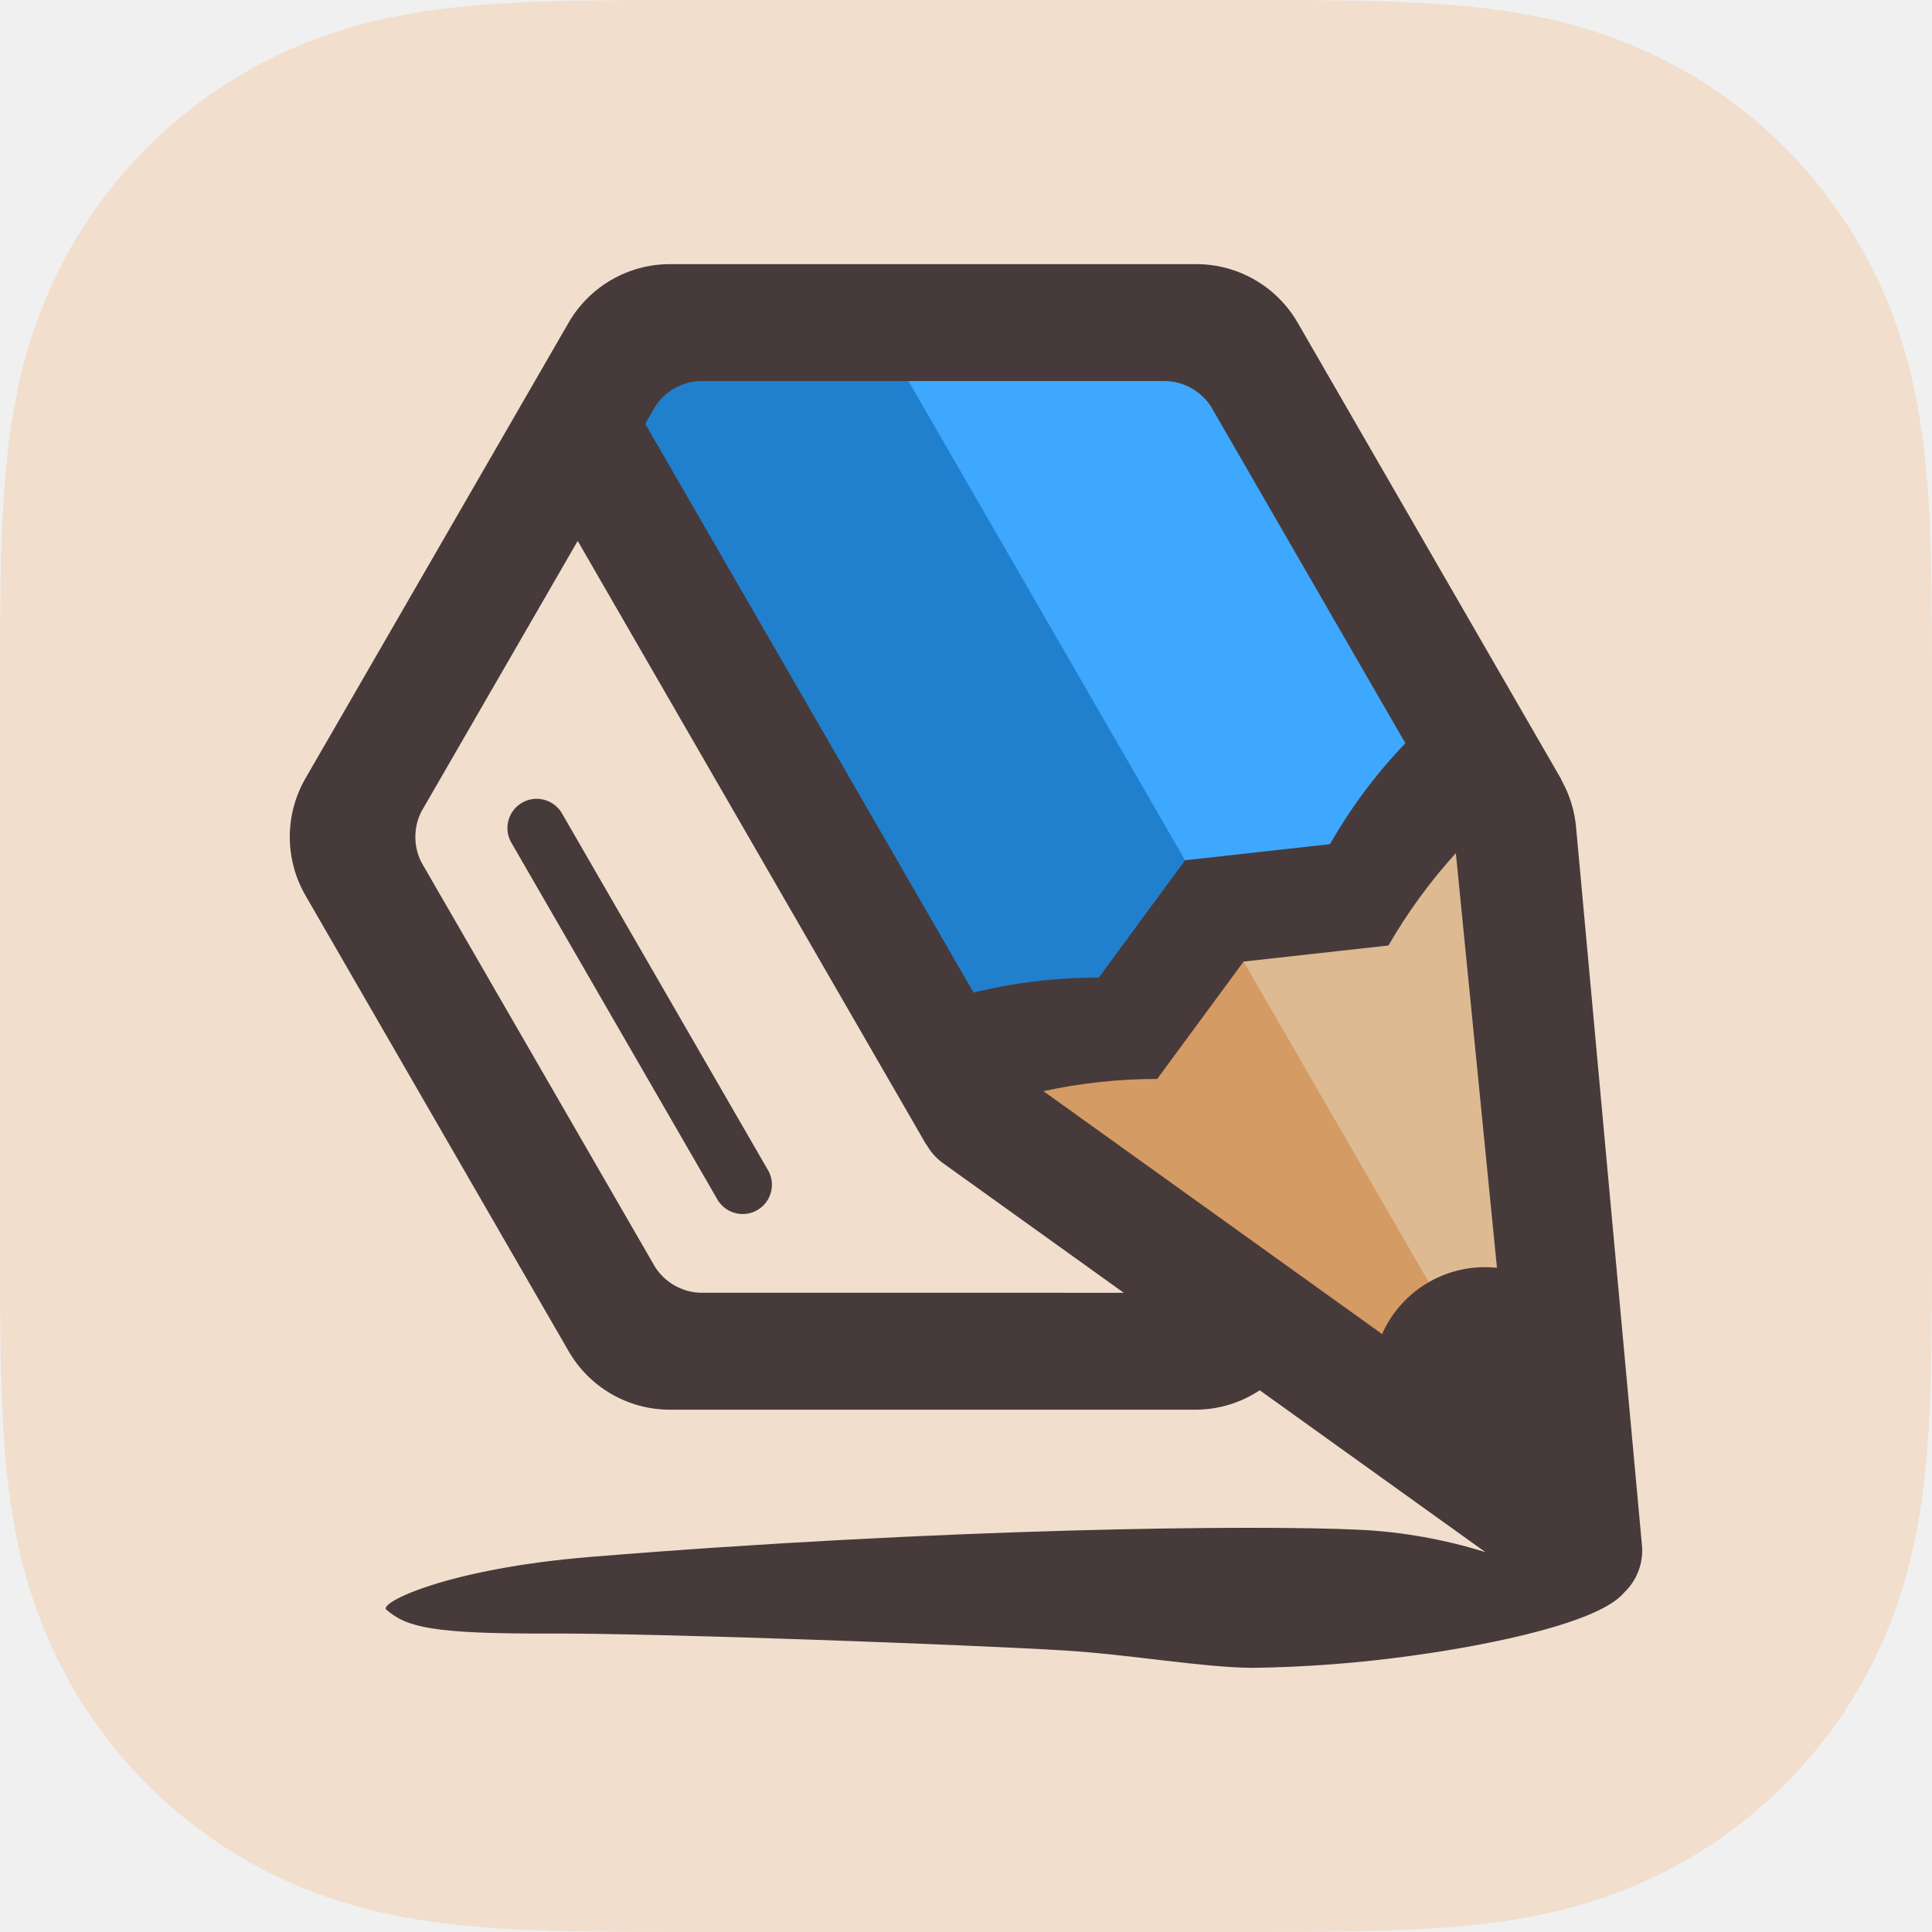
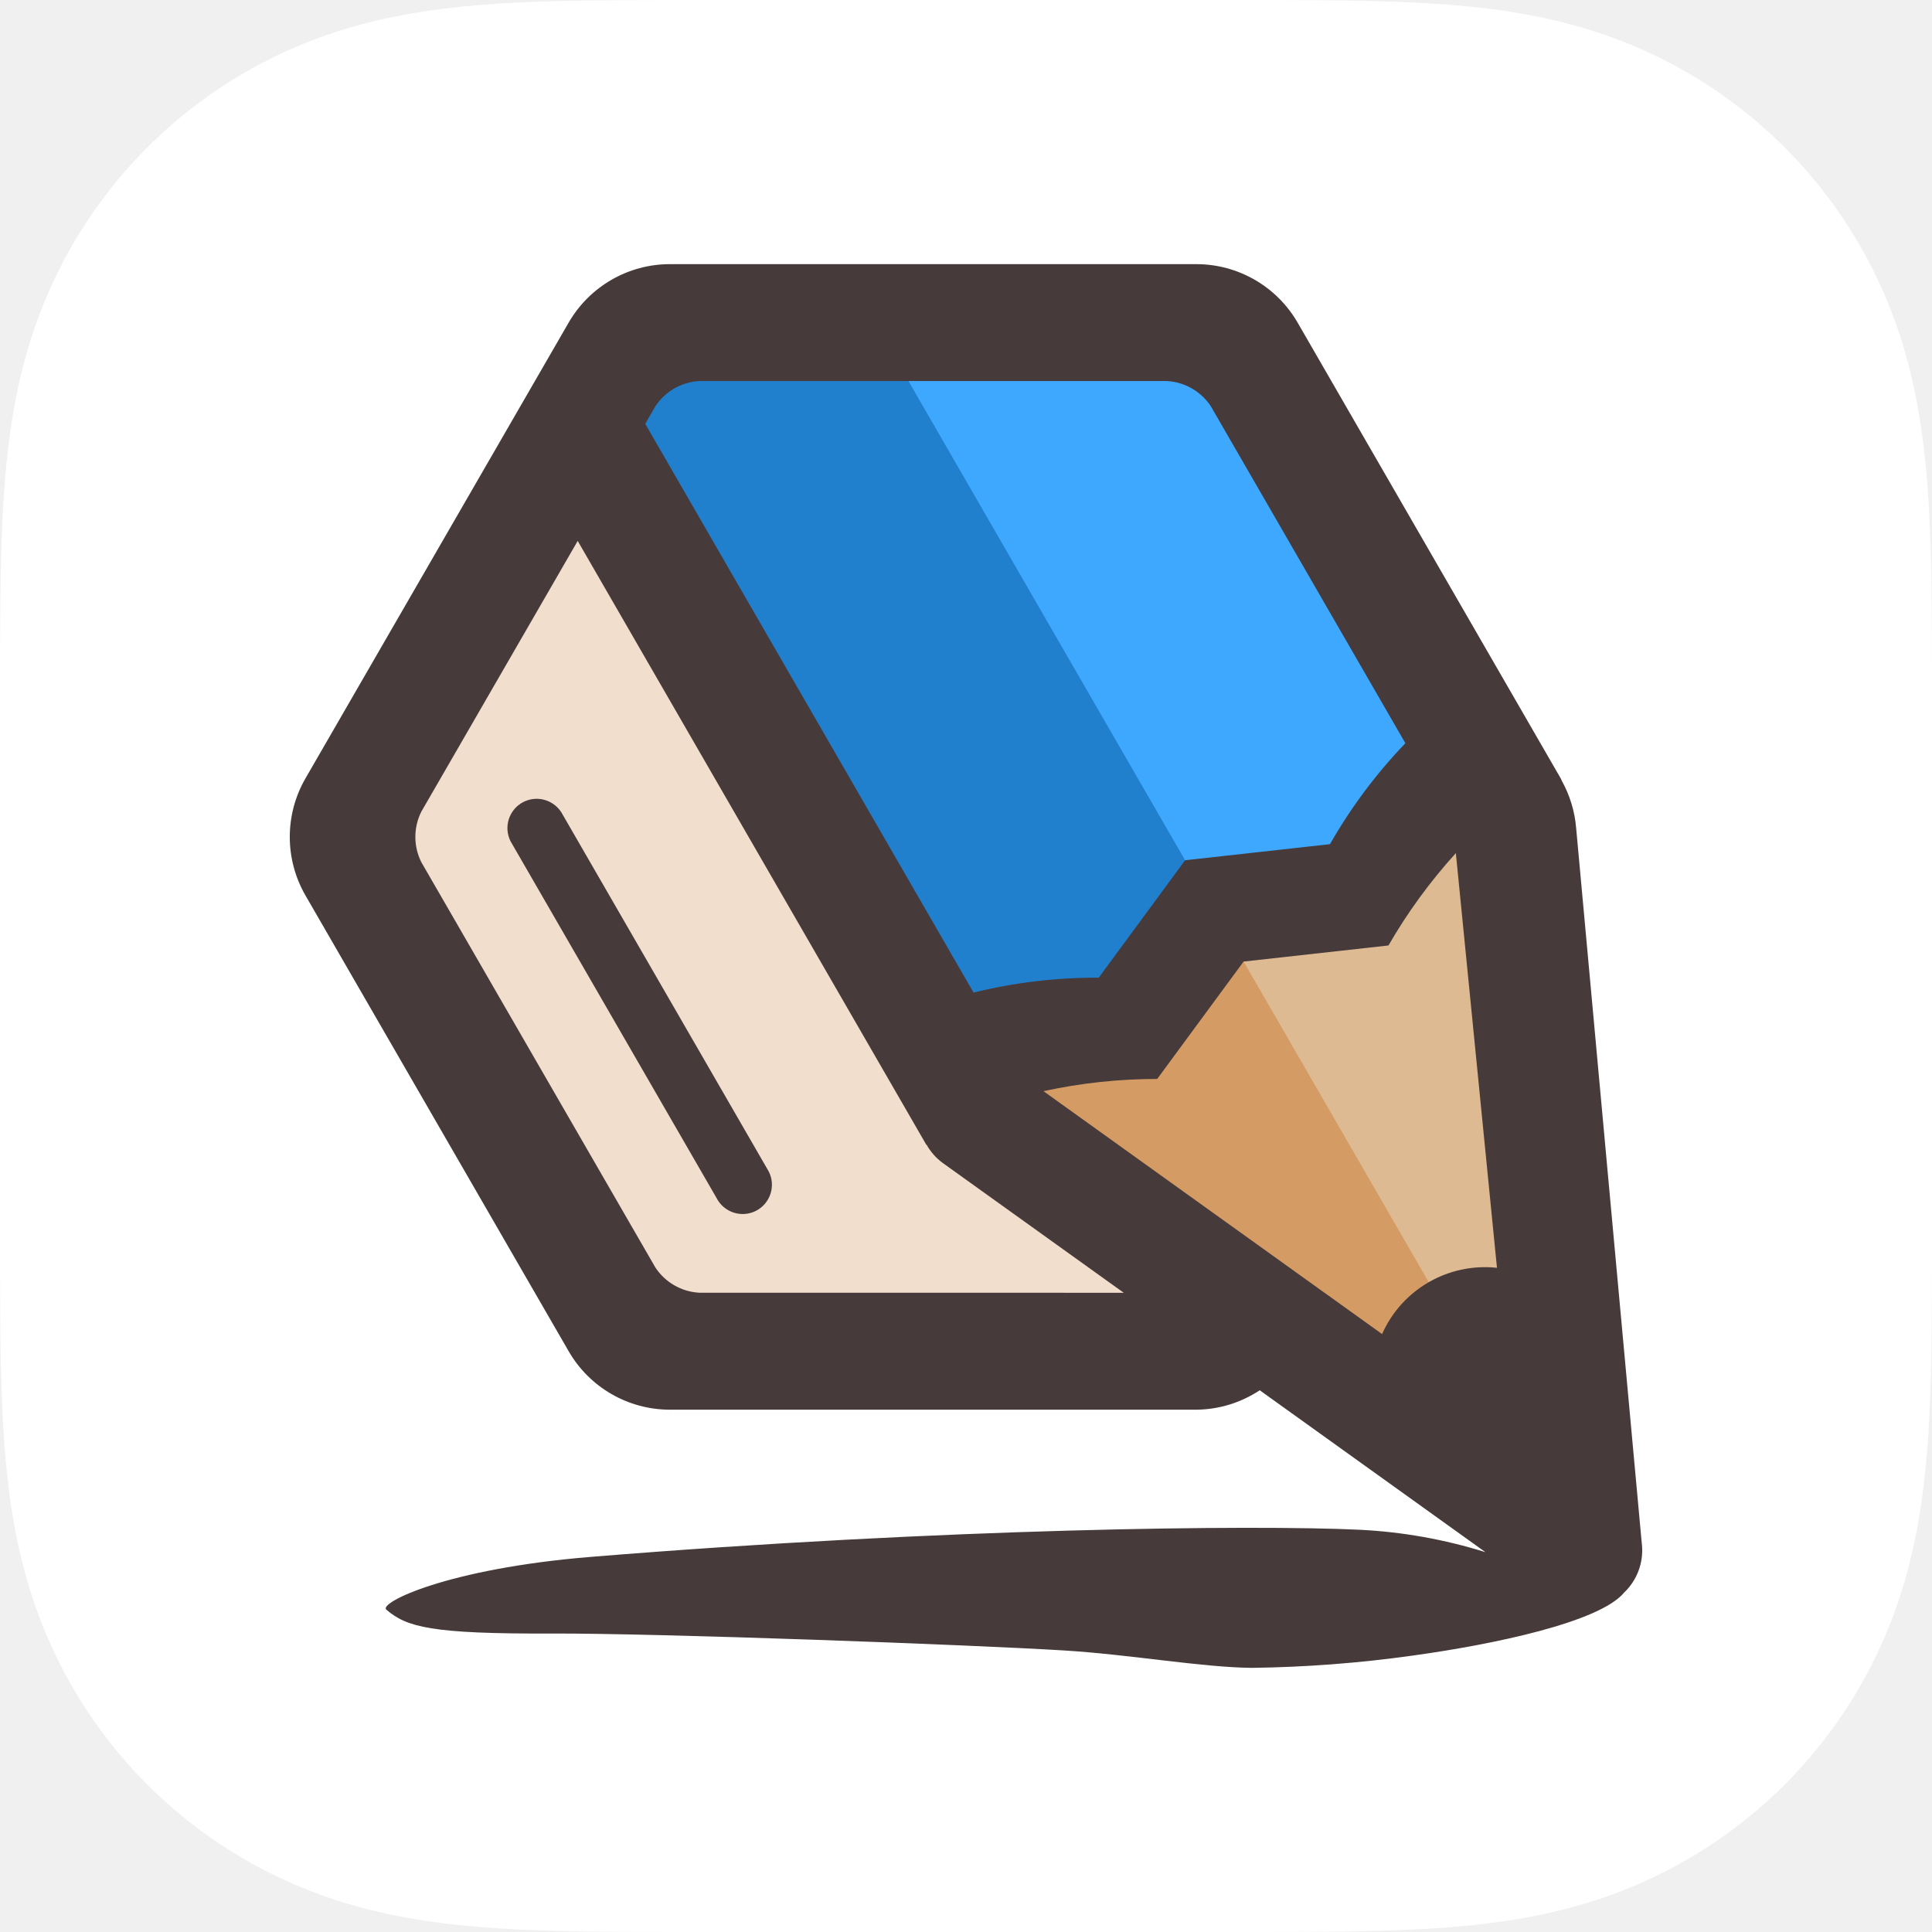
<svg xmlns="http://www.w3.org/2000/svg" width="1024" height="1024">
-   <path fill="#f1decd" d="M.001 659.546c.003 11.394.016 22.786.083 34.181.069 11.996.207 23.99.533 35.983.708 26.133 2.246 52.494 6.892 78.337 4.712 26.218 12.404 50.618 24.528 74.438 11.918 23.413 27.489 44.837 46.066 63.413 18.576 18.577 40.001 34.149 63.413 46.066 23.82 12.125 48.22 19.816 74.438 24.529 25.843 4.645 52.204 6.183 78.337 6.892 11.993.325 23.987.463 35.983.532 14.243.084 28.483.084 42.726.084h278c14.243 0 28.483 0 42.726-.084 11.996-.069 23.99-.207 35.983-.532 26.134-.709 52.494-2.247 78.338-6.892 26.217-4.713 50.617-12.404 74.437-24.529 23.413-11.917 44.837-27.489 63.414-46.066 18.576-18.576 34.148-40 46.065-63.413 12.125-23.82 19.816-48.22 24.529-74.438 4.645-25.843 6.183-52.204 6.892-78.337.325-11.993.463-23.987.532-35.983.084-14.243.084-28.483.084-42.726V373c0-14.243 0-28.483-.084-42.726-.069-11.996-.207-23.99-.532-35.983-.709-26.133-2.247-52.494-6.892-78.337-4.713-26.218-12.404-50.618-24.529-74.438-11.917-23.412-27.489-44.837-46.065-63.413-18.577-18.577-40.001-34.149-63.414-46.066-23.82-12.124-48.22-19.816-74.437-24.528-25.844-4.646-52.204-6.184-78.338-6.893-11.993-.325-23.987-.463-35.983-.532C679.483 0 665.243 0 651 0c0 0-275.152-.002-286.546.001-11.394.003-22.786.016-34.181.083-11.996.069-23.99.207-35.983.532-26.133.709-52.494 2.247-78.337 6.893-26.218 4.712-50.618 12.404-74.438 24.528-23.412 11.917-44.837 27.489-63.413 46.066-18.577 18.576-34.148 40.001-46.066 63.413-12.124 23.82-19.816 48.22-24.528 74.438-4.646 25.843-6.184 52.204-6.892 78.337-.326 11.993-.464 23.987-.533 35.983C0 344.517 0 358.757 0 373" />
+   <path fill="#ffffff" d="M.001 659.546c.003 11.394.016 22.786.083 34.181.069 11.996.207 23.99.533 35.983.708 26.133 2.246 52.494 6.892 78.337 4.712 26.218 12.404 50.618 24.528 74.438 11.918 23.413 27.489 44.837 46.066 63.413 18.576 18.577 40.001 34.149 63.413 46.066 23.82 12.125 48.22 19.816 74.438 24.529 25.843 4.645 52.204 6.183 78.337 6.892 11.993.325 23.987.463 35.983.532 14.243.084 28.483.084 42.726.084h278c14.243 0 28.483 0 42.726-.084 11.996-.069 23.99-.207 35.983-.532 26.134-.709 52.494-2.247 78.338-6.892 26.217-4.713 50.617-12.404 74.437-24.529 23.413-11.917 44.837-27.489 63.414-46.066 18.576-18.576 34.148-40 46.065-63.413 12.125-23.82 19.816-48.22 24.529-74.438 4.645-25.843 6.183-52.204 6.892-78.337.325-11.993.463-23.987.532-35.983.084-14.243.084-28.483.084-42.726V373c0-14.243 0-28.483-.084-42.726-.069-11.996-.207-23.99-.532-35.983-.709-26.133-2.247-52.494-6.892-78.337-4.713-26.218-12.404-50.618-24.529-74.438-11.917-23.412-27.489-44.837-46.065-63.413-18.577-18.577-40.001-34.149-63.414-46.066-23.82-12.124-48.22-19.816-74.437-24.528-25.844-4.646-52.204-6.184-78.338-6.893-11.993-.325-23.987-.463-35.983-.532C679.483 0 665.243 0 651 0c0 0-275.152-.002-286.546.001-11.394.003-22.786.016-34.181.083-11.996.069-23.99.207-35.983.532-26.133.709-52.494 2.247-78.337 6.893-26.218 4.712-50.618 12.404-74.438 24.528-23.412 11.917-44.837 27.489-63.413 46.066-18.577 18.576-34.148 40.001-46.066 63.413-12.124 23.82-19.816 48.22-24.528 74.438-4.646 25.843-6.184 52.204-6.892 78.337-.326 11.993-.464 23.987-.533 35.983C0 344.517 0 358.757 0 373" />
  <path fill="#f1decd" d="m789.95 428.951-135.005-233.833c-5.642-8.618-15.035-14.043-25.327-14.632h-270.01c-10.292.589-19.685 6.014-25.327 14.632l-135.036 233.833c-4.619 9.207-4.619 20.026 0 29.233l135.036 233.864c5.642 8.618 15.035 14.043 25.327 14.601h270.01c10.292-.558 19.685-5.983 25.327-14.601l135.036-233.864c4.588-9.207 4.588-20.026-.031-29.233Z" />
  <path fill="#3ea8ff" d="m693.881 243.509-42.346-73.315h-235.879l200.818 346.301 176.979-100.502-99.572-172.484Z" />
  <path fill="#2180ce" d="m552.552 325.07-89.373-154.876h-121.148l-37.355 51.832 106.609 184.605 95.604 165.664 142.383-79.732-96.72-167.493Z" />
  <path fill="#deba92" d="m800.428 428.083-166.532 81.282 205.53 312.542-38.998-393.824Z" />
  <path fill="#d49b64" d="m653.426 499.755-141.298 81.592 290.098 176.111-148.8-257.703Z" />
  <path fill="#473a3a" d="m870.271 818.838-.217-2.139c-2.666-29.109-34.565-376.278-34.658-377.766-.713-8.804-3.317-17.36-7.595-25.079-.093-.279-.217-.527-.341-.775l-.186-.465-.093.093-.062-.031.124-.062-36.58-63.364-102.889-178.25c-11.098-19.189-31.558-31-53.723-31h-278.969c-22.134 0-42.594 11.811-53.692 31l-139.5 241.583c-11.067 19.189-11.067 42.811 0 62l139.5 241.583c11.067 19.189 31.527 31 53.692 31h278.969c11.966-.093 23.653-3.689 33.635-10.292l119.629 85.808c-21.607-6.758-43.958-10.757-66.557-11.873-56.141-2.697-220.72-.868-407.402 14.353-76.601 6.231-112.809 24.428-108.593 27.993 10.819 9.238 23.622 12.896 87.42 12.648 56.792-.186 222.115 5.921 272.056 8.99 35.371 2.201 72.571 8.928 99.324 9.207 28.52-.372 56.947-2.542 85.188-6.51 42.594-5.859 99.076-17.67 112.065-33.387 6.851-6.51 10.354-15.841 9.455-25.265Zm-522.939-603.446c5.177-7.905 13.795-12.896 23.25-13.423h247.969c9.424.527 18.011 5.487 23.219 13.361l103.106 178.591c-15.469 16.12-28.892 34.1-39.959 53.506l-76.787 8.525-45.787 62.248c-22.351-.124-44.64 2.542-66.34 7.874l-174.003-301.413 5.332-9.269Zm23.25 469.774c-9.455-.527-18.073-5.518-23.25-13.423l-124-214.737c-4.247-8.432-4.247-18.414 0-26.846l82.863-143.468 184.76 320.044.124-.062c2.139 3.844 5.084 7.161 8.649 9.765l95.883 68.758-225.029-.031Zm361.956 21.917-179.49-128.743c19.809-4.309 40.021-6.479 60.295-6.479l45.787-62.217 76.787-8.525c10.106-17.546 22.103-33.945 35.712-48.949l21.793 219.79c-25.792-2.759-50.406 11.439-60.884 35.123Zm-325.841-87.482c4.619 7.223 2.48 16.802-4.712 21.421-7.223 4.619-16.802 2.48-21.421-4.712-.248-.372-.465-.775-.682-1.178l-108.5-187.891c-4.619-7.223-2.48-16.802 4.712-21.421 7.223-4.619 16.802-2.48 21.421 4.712.248.372.465.775.682 1.178l108.5 187.891Z" />
</svg>
